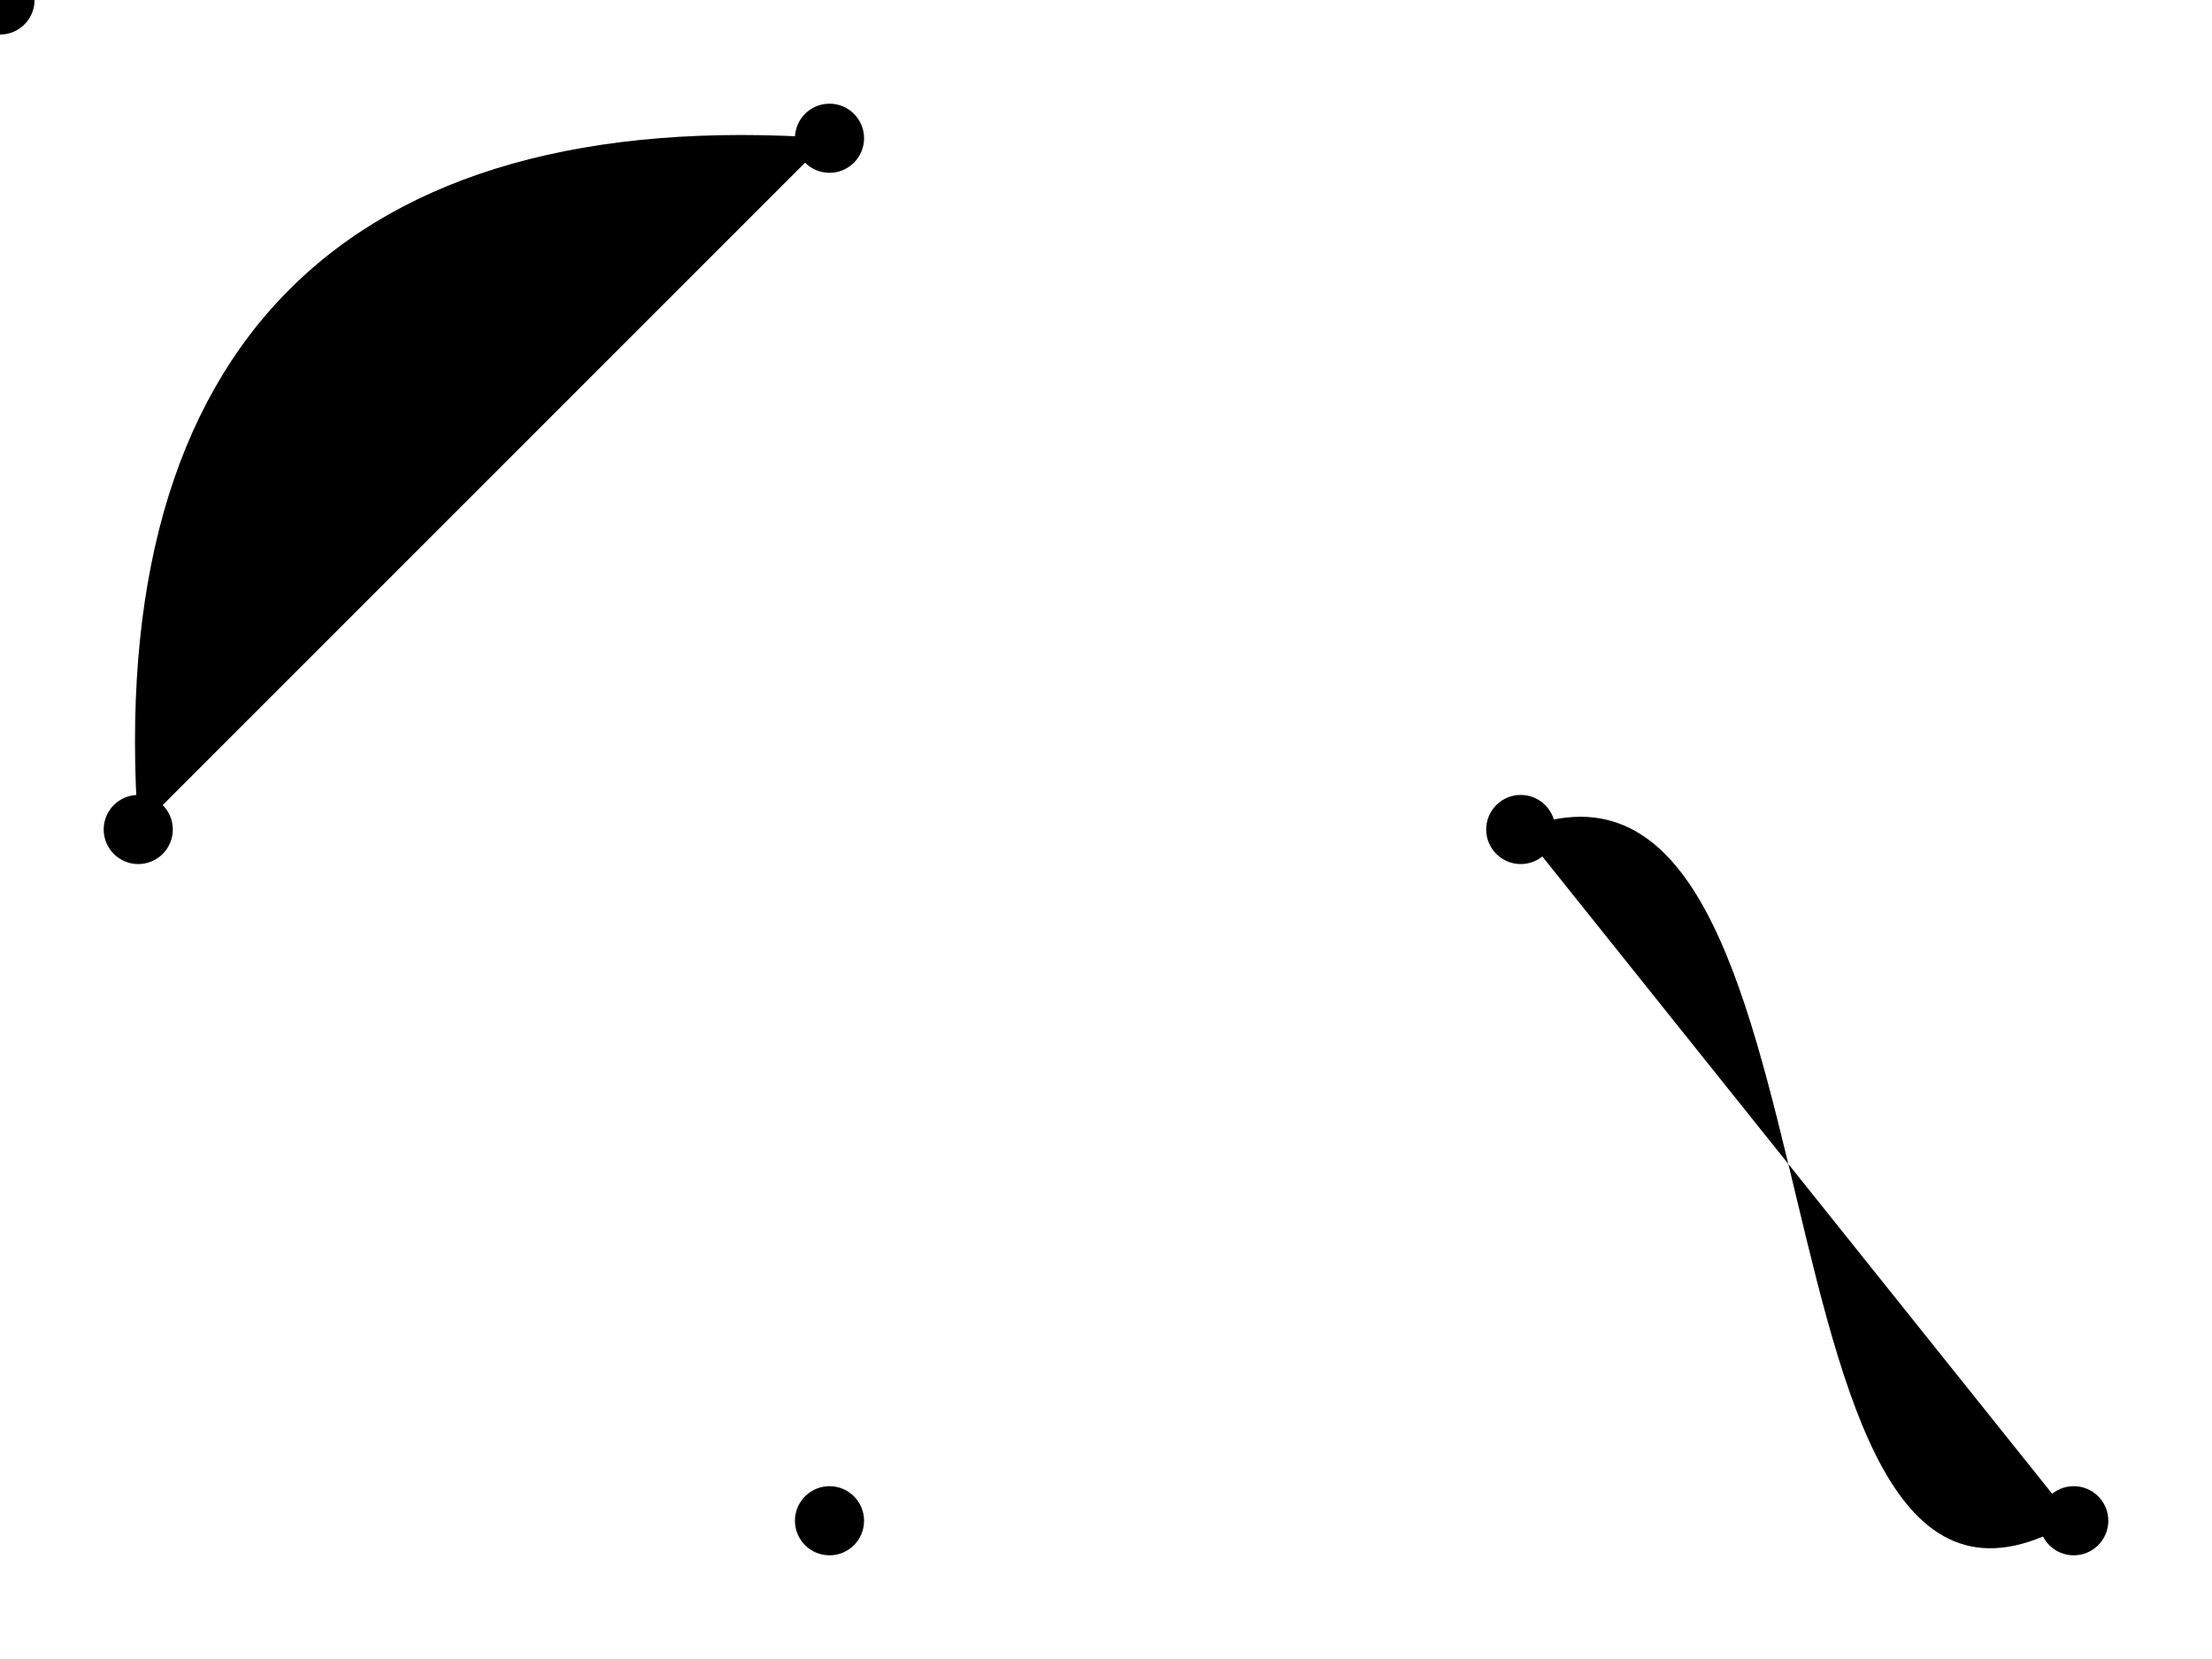
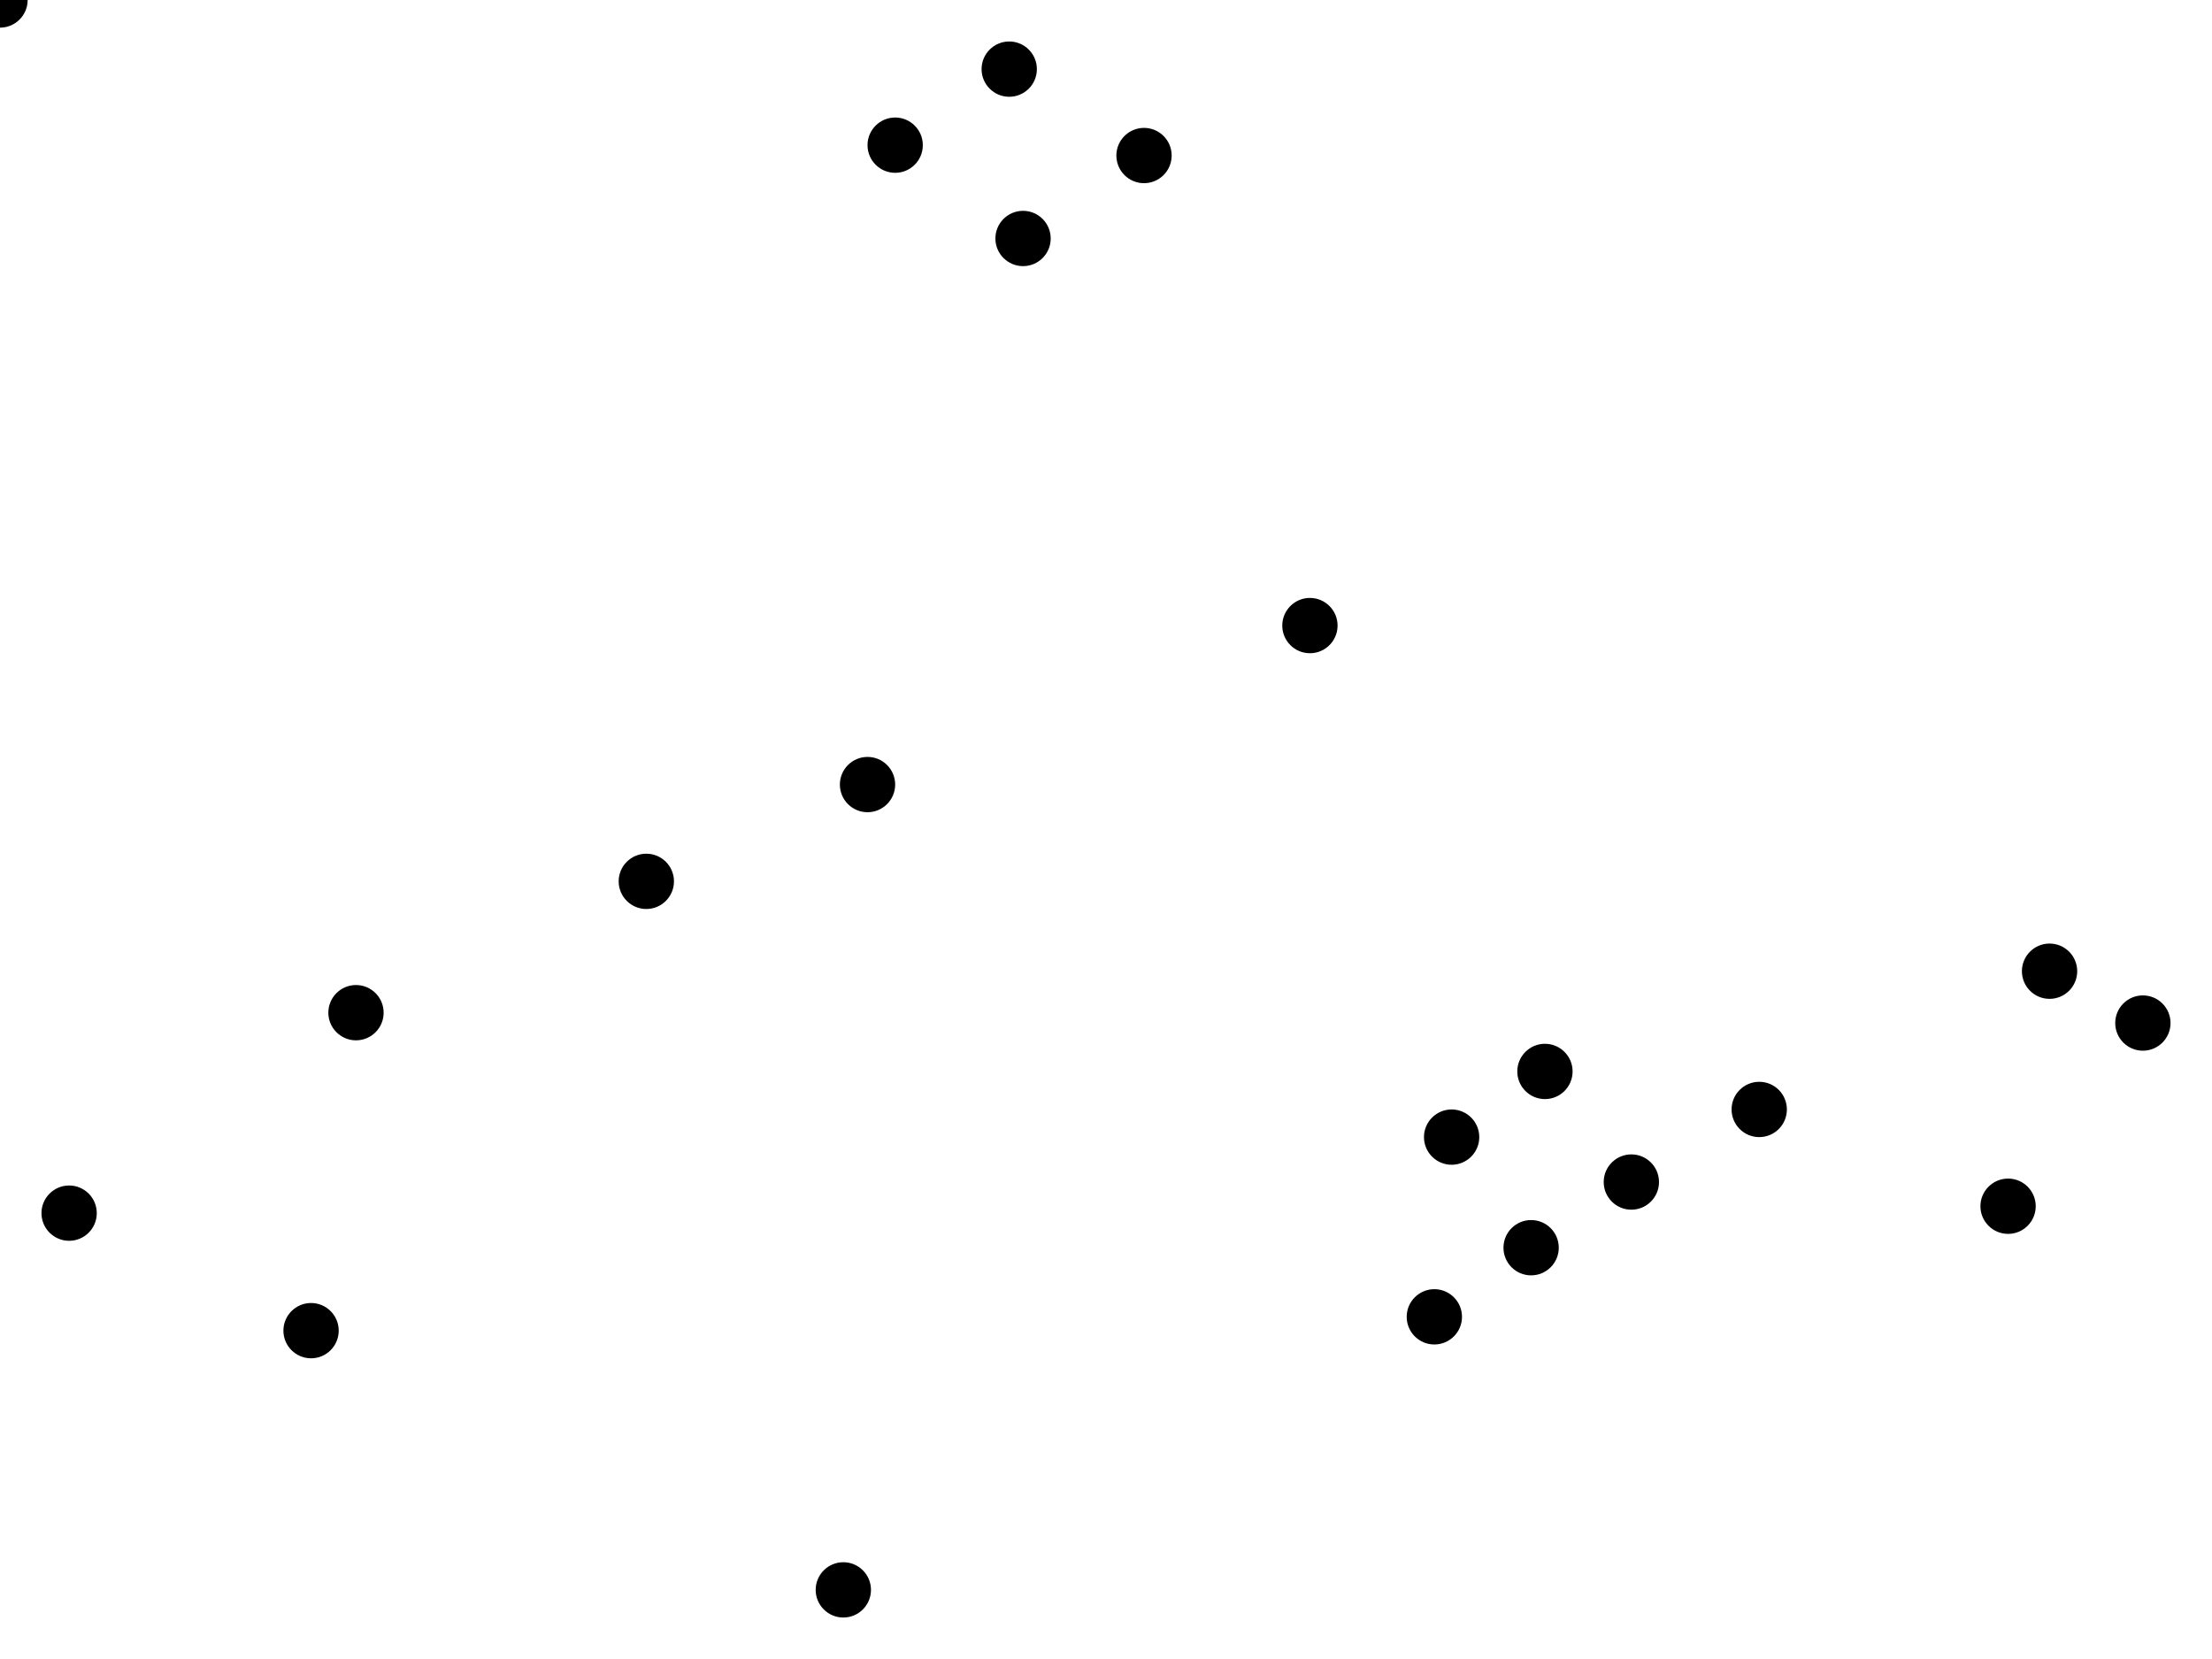
<svg viewBox="0 0 640 480" version="1.1" id="Map" stroke-width="5px">
-   <path id="E0" d="M 40,240 C 30,100 100,30 240,40" />
-   <path id="E2" d="M 240,40 440,240" />
-   <path id="E4" d="M 440,240 240,440" />
-   <path id="E1" d="M 240,440 40,240" />
-   <path id="E3" d="M 240,40 240,440" />
-   <path id="E5" d="M 440,240 C 540,200 500,500 600,440" />
-   <circle id="N0" cx="40" cy="240" r="10" />
-   <circle id="N1" cx="240" cy="40" r="10" />
-   <circle id="N2" cx="440" cy="240" r="10" />
-   <circle id="N3" cx="240" cy="440" r="10" />
-   <circle id="N4" cx="600" cy="440" r="10" />
-   <circle id="User" cx="0" cy="0" r="10" />
+   <path id="E1" d="M 20,351 90,385" />
+   <path id="E2" d="M 20,351 103,293" />
+   <path id="E3" d="M 90,385 244,460" />
+   <path id="E4" d="M 244,460 415,381" />
+   <path id="E5" d="M 415,381 443,361" />
+   <path id="E6" d="M 443,361 420,329" />
+   <path id="E7" d="M 443,361 472,342" />
+   <path id="E8" d="M 420,329 251,227" />
+   <path id="E9" d="M 420,329 447,310" />
+   <path id="E10" d="M 447,310 472,342" />
+   <path id="E11" d="M 472,342 509,321" />
+   <path id="E12" d="M 509,321 581,349" />
+   <path id="E13" d="M 509,321 593,281" />
+   <path id="E14" d="M 593,281 620,296" />
+   <path id="E15" d="M 593,281 379,181" />
+   <path id="E16" d="M 379,181 251,227" />
+   <path id="E17" d="M 379,181 296,69" />
+   <path id="E18" d="M 251,227 187,255" />
+   <path id="E19" d="M 187,255 103,293" />
+   <path id="E20" d="M 292,20 331,45" />
+   <path id="E21" d="M 292,20 259,42" />
+   <path id="E22" d="M 331,45 296,69" />
+   <path id="E23" d="M 296,69 259,42" />
+   <circle id="N1" cx="20" cy="351" r="8" />
+   <circle id="N2" cx="90" cy="385" r="8" />
+   <circle id="N3" cx="244" cy="460" r="8" />
+   <circle id="N4" cx="415" cy="381" r="8" />
+   <circle id="N5" cx="443" cy="361" r="8" />
+   <circle id="N6" cx="420" cy="329" r="8" />
+   <circle id="N7" cx="447" cy="310" r="8" />
+   <circle id="N8" cx="472" cy="342" r="8" />
+   <circle id="N9" cx="509" cy="321" r="8" />
+   <circle id="N10" cx="581" cy="349" r="8" />
+   <circle id="N11" cx="620" cy="296" r="8" />
+   <circle id="N12" cx="593" cy="281" r="8" />
+   <circle id="N13" cx="379" cy="181" r="8" />
+   <circle id="N14" cx="251" cy="227" r="8" />
+   <circle id="N15" cx="187" cy="255" r="8" />
+   <circle id="N16" cx="103" cy="293" r="8" />
+   <circle id="N17" cx="292" cy="20" r="8" />
+   <circle id="N18" cx="331" cy="45" r="8" />
+   <circle id="N19" cx="296" cy="69" r="8" />
+   <circle id="N20" cx="259" cy="42" r="8" />
+   <circle id="User" cx="0" cy="0" r="8" />
</svg>
